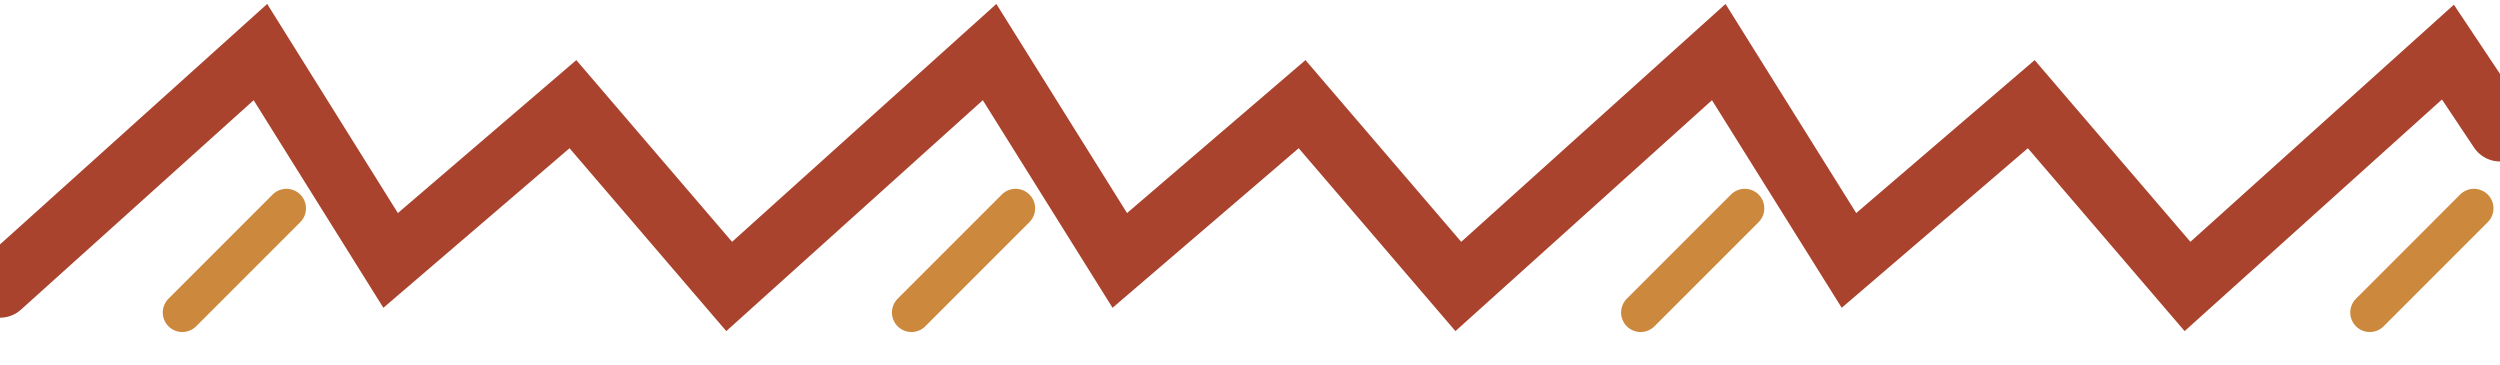
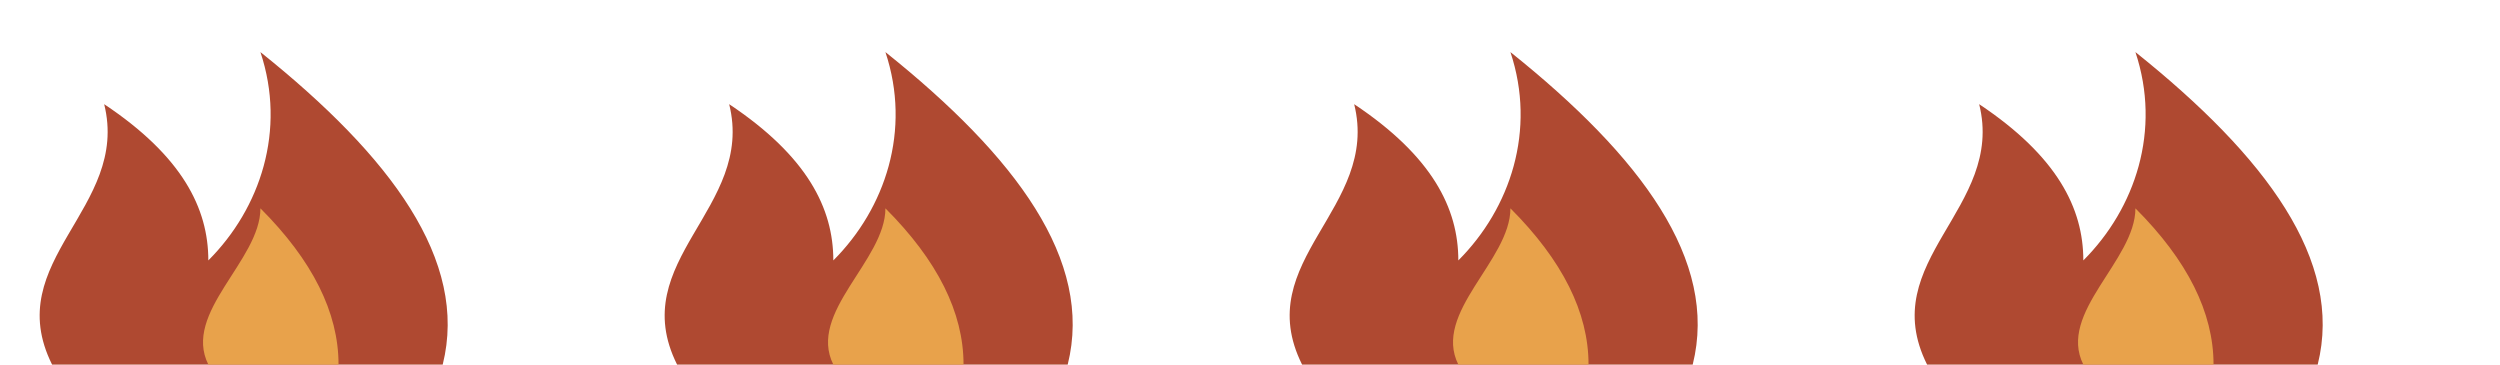
<svg xmlns="http://www.w3.org/2000/svg" width="96" height="14" viewBox="0 0 96 14">
-   <path d="M0 11 10 2l5 8L22 4l6 7L38 2l5 8 7-6 6 7L66 2l5 8 7-6 6 7L94 2l2 3" fill="none" stroke="#a9432e" stroke-width="2.4" stroke-linecap="round" stroke-linejoin="miter" />
-   <path d="m7 12 4-4m24 4 4-4m24 4 4-4m24 4 4-4" stroke="#cc893d" stroke-width="1.5" stroke-linecap="round" />
+   <g fill="#af4931">
+     <path d="M2 14C0 10 5 8 4 4c3 2 4 4 4 6 2-2 3-5 2-8 5 4 8 8 7 12Z" />
+     <path d="M26 14c-2-4 3-6 2-10 3 2 4 4 4 6 2-2 3-5 2-8 5 4 8 8 7 12Z" />
+     <path d="M50 14c-2-4 3-6 2-10 3 2 4 4 4 6 2-2 3-5 2-8 5 4 8 8 7 12Z" />
+     <path d="M74 14c-2-4 3-6 2-10 3 2 4 4 4 6 2-2 3-5 2-8 5 4 8 8 7 12Z" />
+   </g>
+   <g fill="#e8a24b">
+     <path d="M8 14c-1-2 2-4 2-6 2 2 3 4 3 6Z" />
+     <path d="M32 14c-1-2 2-4 2-6 2 2 3 4 3 6Z" />
+     <path d="M56 14c-1-2 2-4 2-6 2 2 3 4 3 6Z" />
+     <path d="M80 14c-1-2 2-4 2-6 2 2 3 4 3 6Z" />
+   </g>
</svg>
